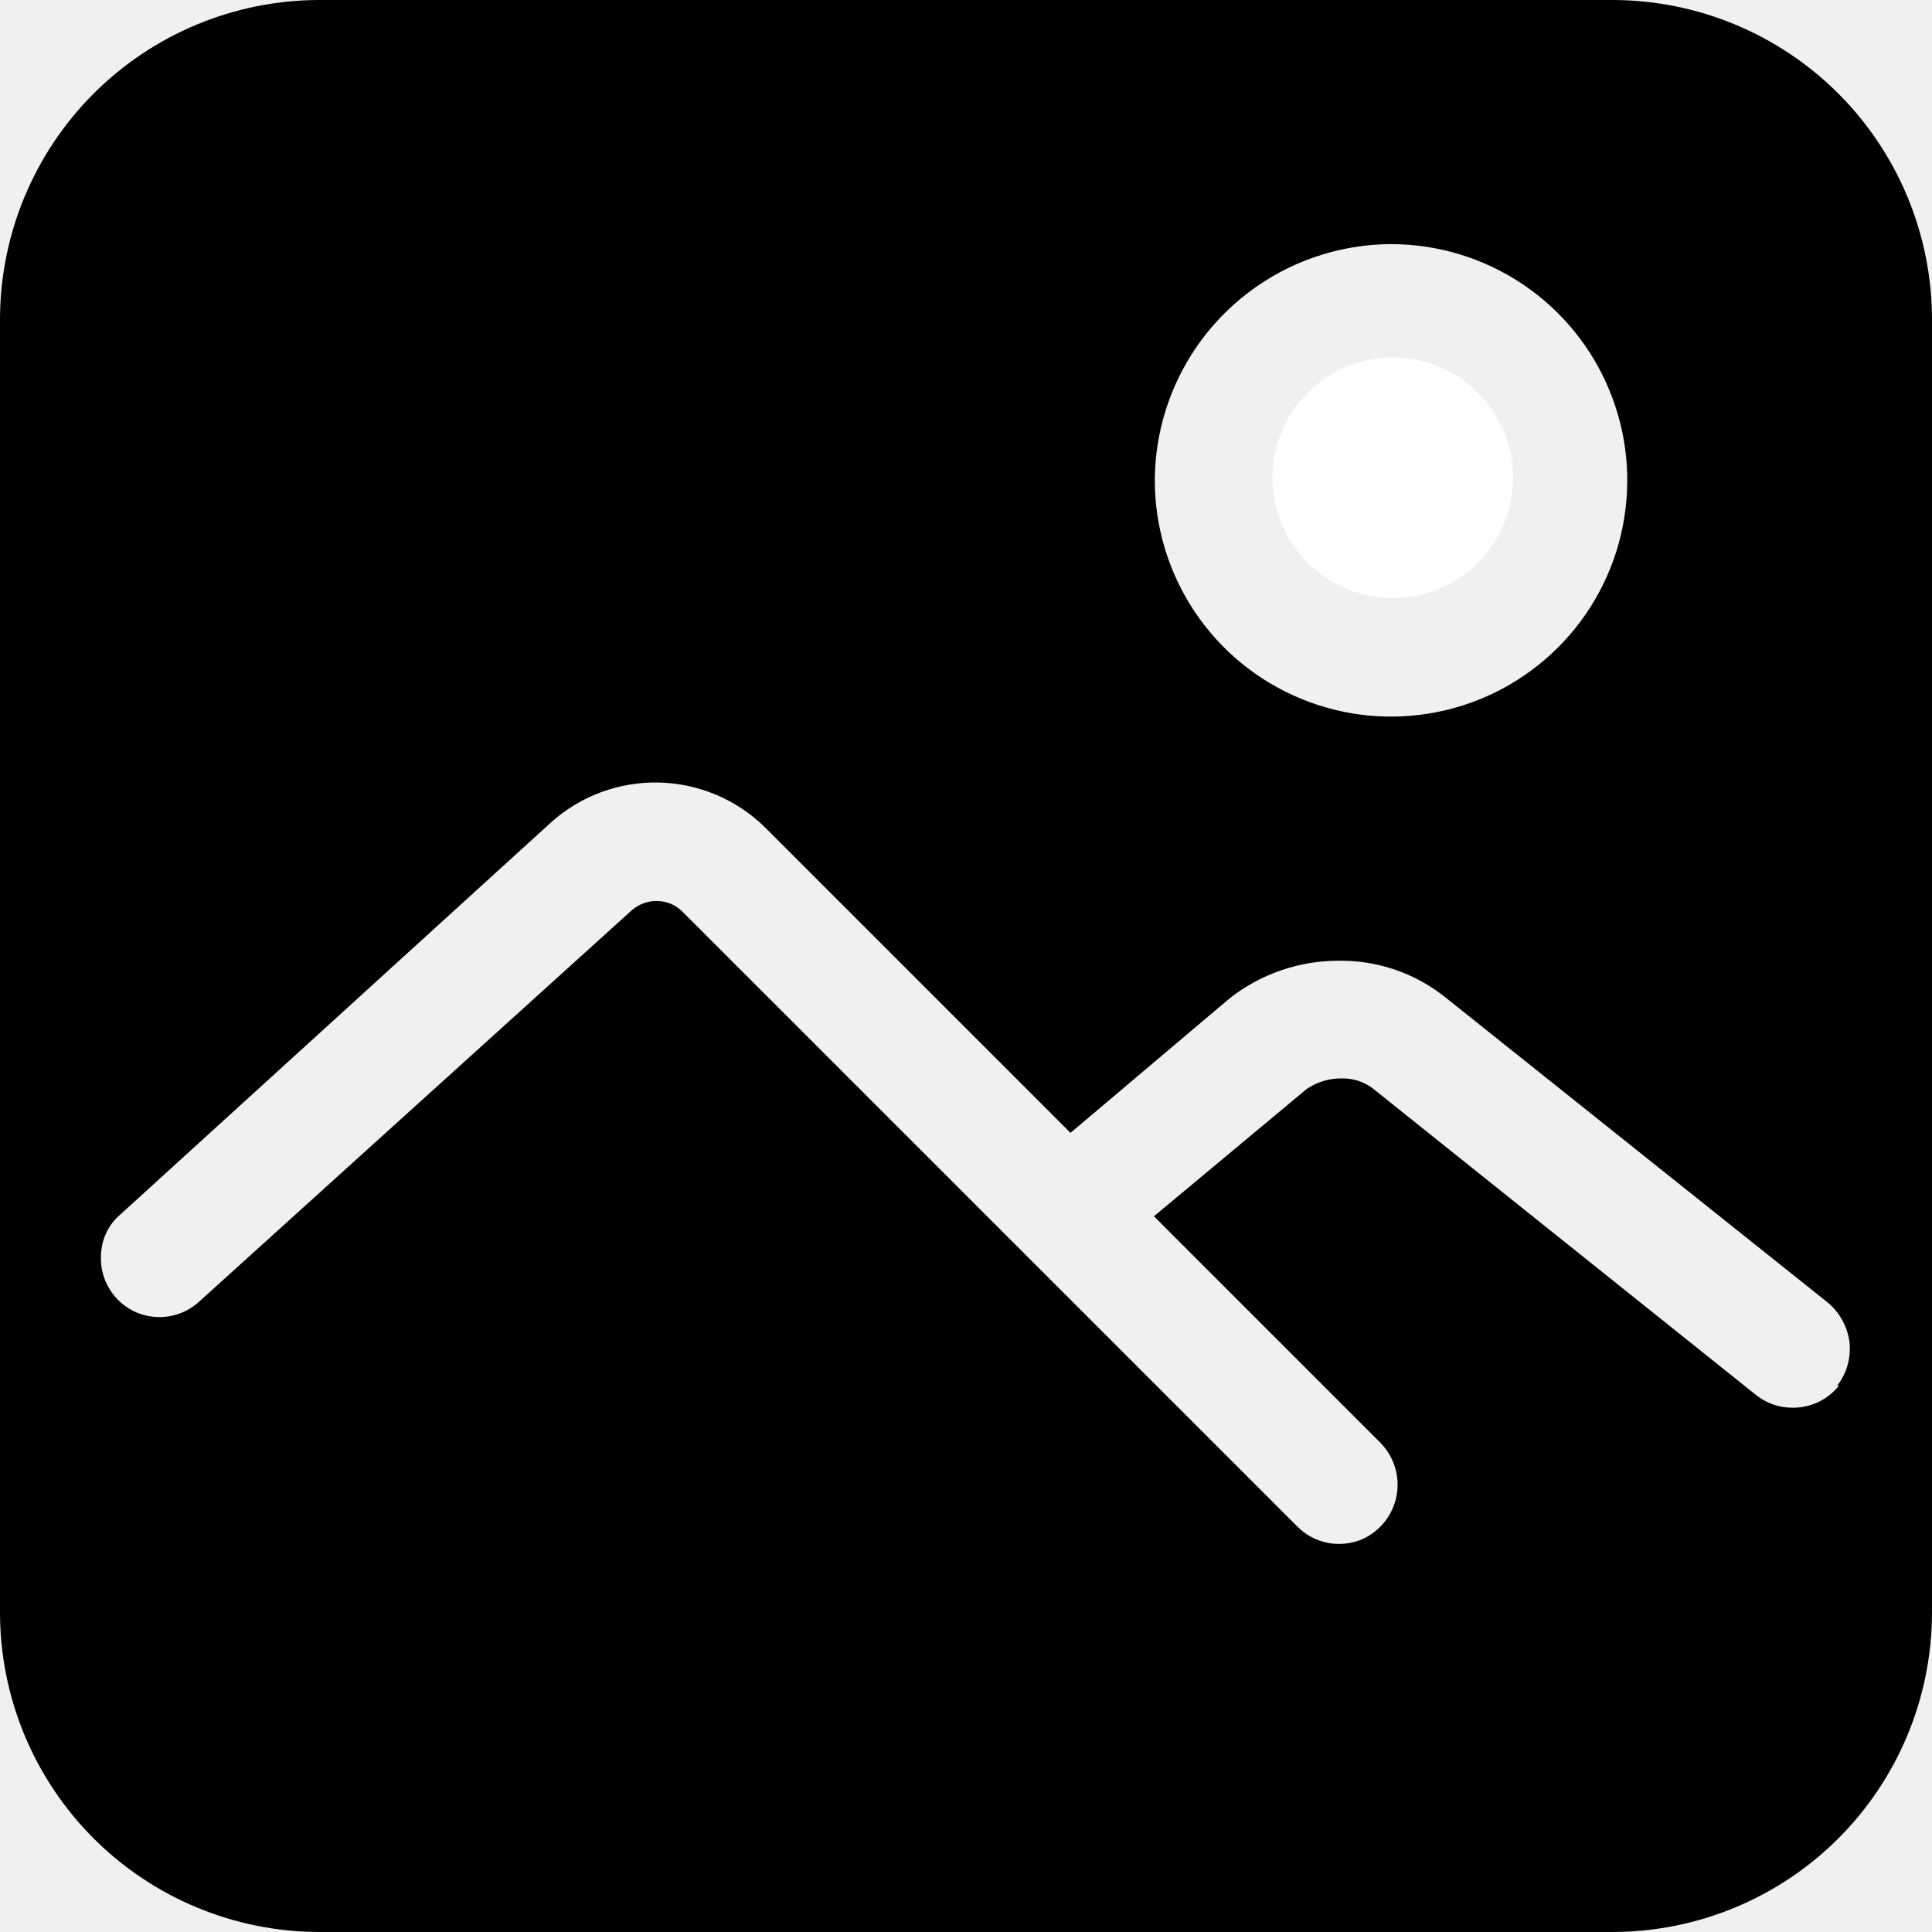
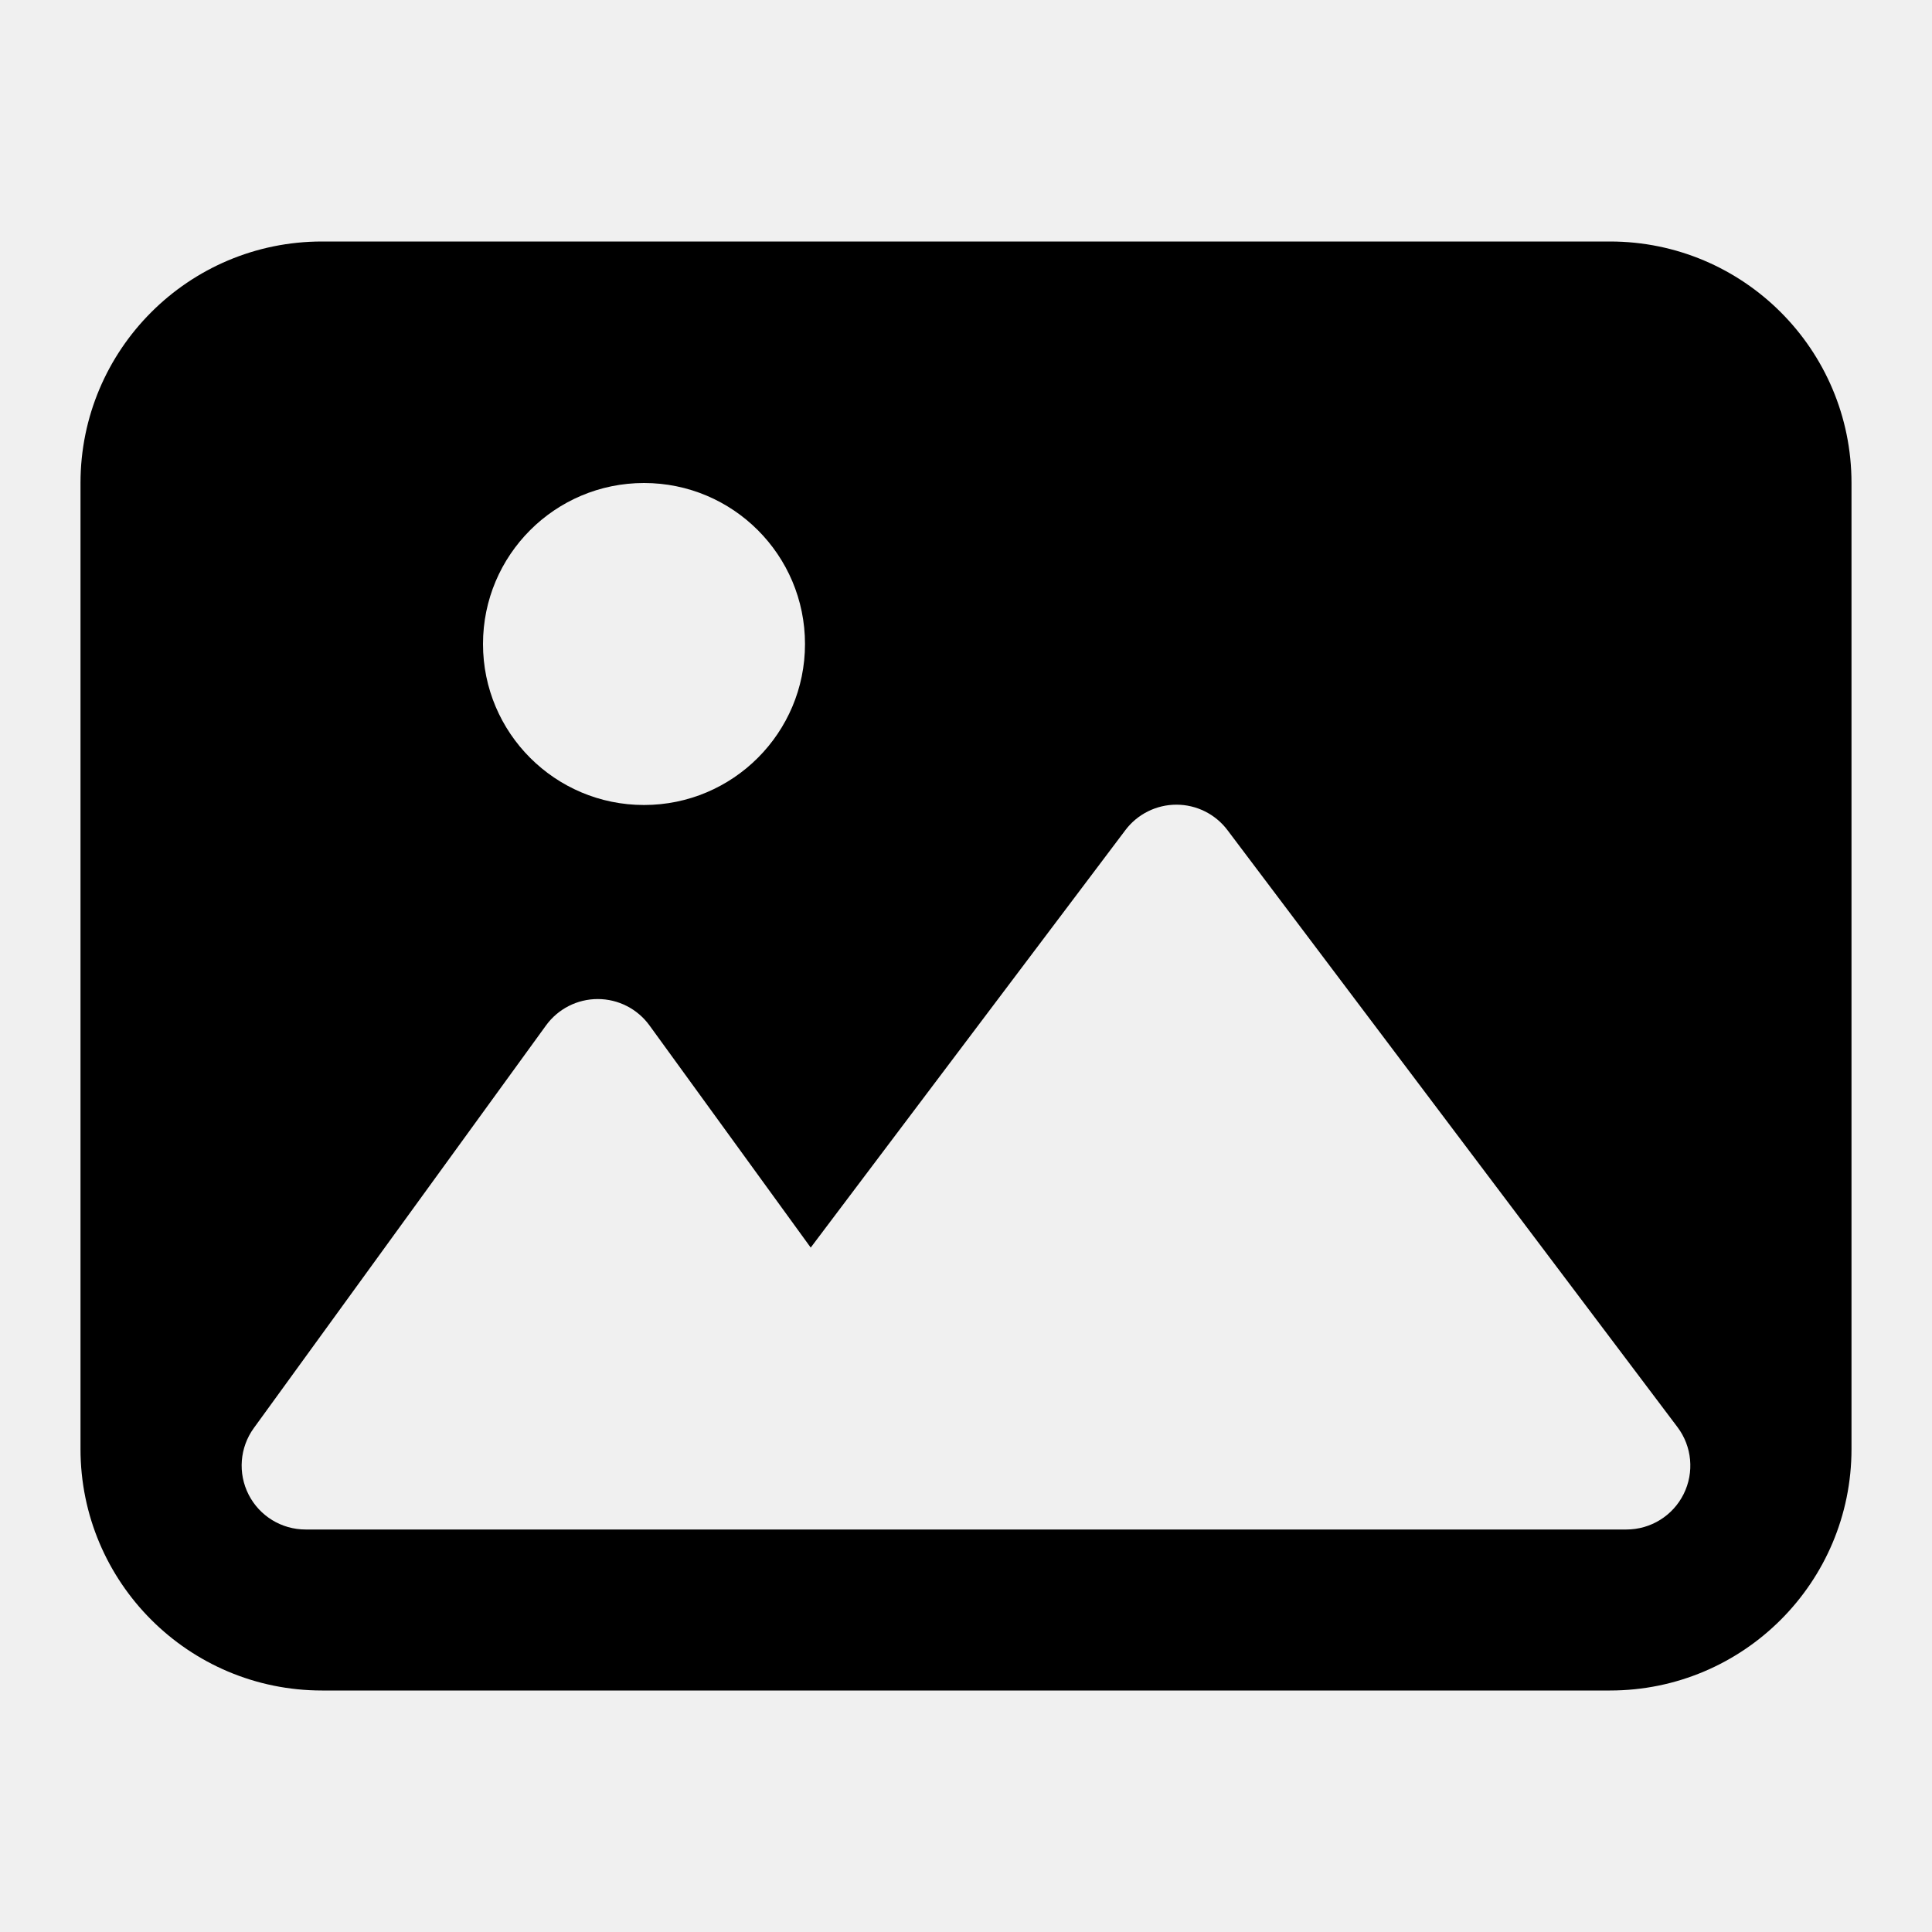
- <svg xmlns="http://www.w3.org/2000/svg" width="22" height="22" viewBox="0 0 22 22">
-   <path d="M20.94 15.78C20.876 15.859 20.796 15.923 20.704 15.966C20.612 16.009 20.512 16.031 20.41 16.03C20.257 16.03 20.108 15.977 19.99 15.88L15.64 12.4C15.535 12.318 15.404 12.275 15.27 12.28C15.131 12.28 14.995 12.322 14.88 12.4L13.14 13.85L15.72 16.43C15.797 16.509 15.854 16.605 15.886 16.711C15.918 16.816 15.923 16.928 15.902 17.036C15.881 17.145 15.834 17.246 15.765 17.332C15.696 17.418 15.607 17.486 15.506 17.53C15.382 17.581 15.246 17.594 15.115 17.568C14.984 17.541 14.864 17.476 14.77 17.38L7.77 10.38C7.731 10.341 7.684 10.31 7.632 10.289C7.581 10.269 7.526 10.259 7.47 10.26C7.371 10.261 7.276 10.297 7.2 10.36L2.27 14.82C2.175 14.908 2.057 14.966 1.93 14.988C1.803 15.01 1.673 14.995 1.554 14.945C1.428 14.891 1.321 14.799 1.249 14.681C1.176 14.564 1.142 14.428 1.15 14.29C1.153 14.202 1.173 14.116 1.211 14.037C1.249 13.957 1.303 13.887 1.37 13.83L6.28 9.36C6.617 9.06 7.056 8.899 7.507 8.911C7.958 8.922 8.388 9.104 8.71 9.42L12.19 12.9L14 11.37C14.356 11.089 14.797 10.938 15.25 10.94C15.685 10.935 16.109 11.08 16.45 11.35L20.81 14.83C20.947 14.943 21.036 15.104 21.06 15.28C21.08 15.459 21.03 15.638 20.92 15.78H20.94ZM15.84 2.78C16.372 2.78 16.892 2.938 17.334 3.233C17.777 3.529 18.122 3.949 18.325 4.441C18.529 4.932 18.582 5.473 18.478 5.995C18.375 6.517 18.118 6.996 17.742 7.372C17.366 7.748 16.887 8.005 16.365 8.108C15.843 8.212 15.302 8.159 14.811 7.955C14.319 7.752 13.899 7.407 13.603 6.964C13.308 6.522 13.15 6.002 13.15 5.47C13.153 4.757 13.437 4.075 13.941 3.571C14.445 3.067 15.127 2.783 15.84 2.78ZM18.37 0H3.63C2.668 0.003 1.746 0.386 1.066 1.066C0.386 1.746 0.003 2.668 0 3.63V18.37C0.003 19.332 0.386 20.254 1.066 20.934C1.746 21.614 2.668 21.997 3.63 22H18.37C19.332 21.997 20.254 21.614 20.934 20.934C21.614 20.254 21.997 19.332 22 18.37V3.63C21.997 2.668 21.614 1.746 20.934 1.066C20.254 0.386 19.332 0.003 18.37 0Z" />
-   <path d="M15.86 6.81C16.223 6.81 16.572 6.666 16.829 6.409C17.086 6.152 17.23 5.803 17.23 5.44C17.23 5.077 17.086 4.728 16.829 4.471C16.572 4.214 16.223 4.07 15.86 4.07C15.497 4.07 15.148 4.214 14.891 4.471C14.634 4.728 14.49 5.077 14.49 5.44C14.49 5.803 14.634 6.152 14.891 6.409C15.148 6.666 15.497 6.81 15.86 6.81Z" fill="white" />
+ <svg xmlns="http://www.w3.org/2000/svg" width="24" height="24" fill="currentColor" viewBox="0 0 24 24">
+   <path fill-rule="evenodd" d="M1 6a3 3 0 0 1 3-3h16a3 3 0 0 1 3 3v12a3 3 0 0 1-3 3H4a3 3 0 0 1-3-3V6Zm9 2a2 2 0 1 1-4 0 2 2 0 0 1 4 0Zm5.248 2.312 5.59 7.416A.794.794 0 0 1 20.204 19H3.796a.794.794 0 0 1-.643-1.26l3.63-5.002a.794.794 0 0 1 1.285 0l2.003 2.76 3.909-5.186a.794.794 0 0 1 1.268 0Z" clip-rule="evenodd" />
</svg>
